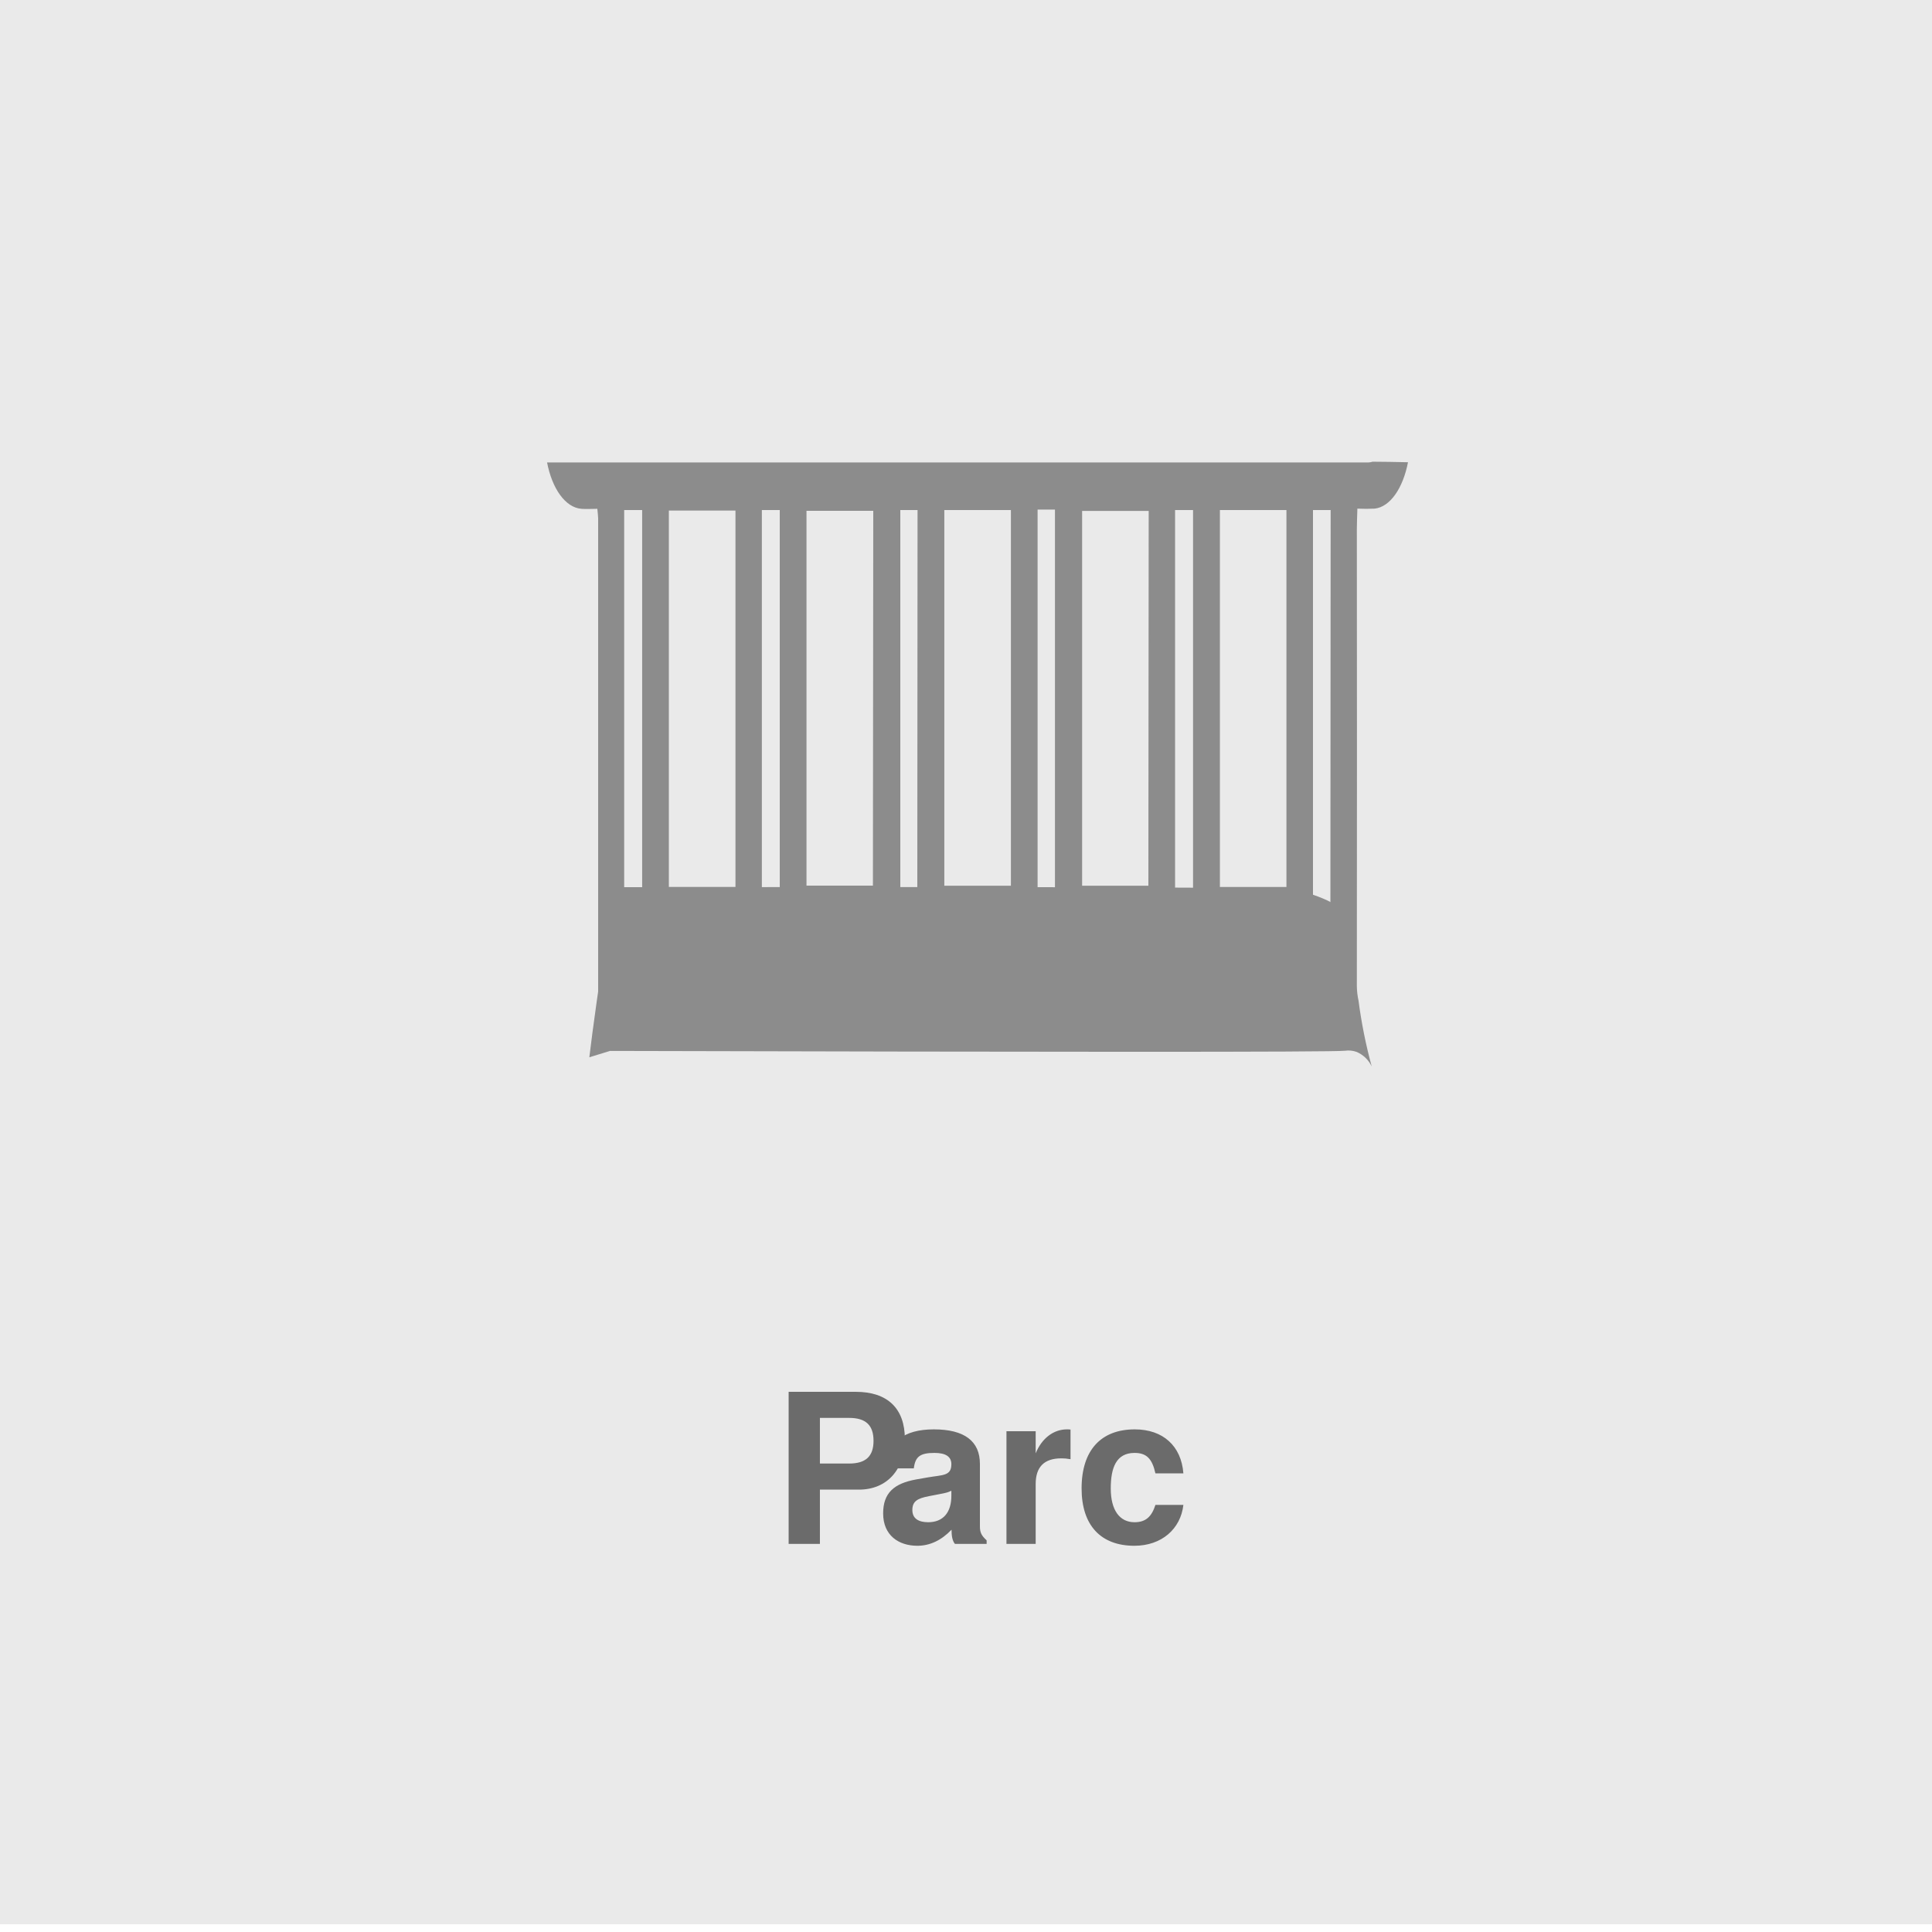
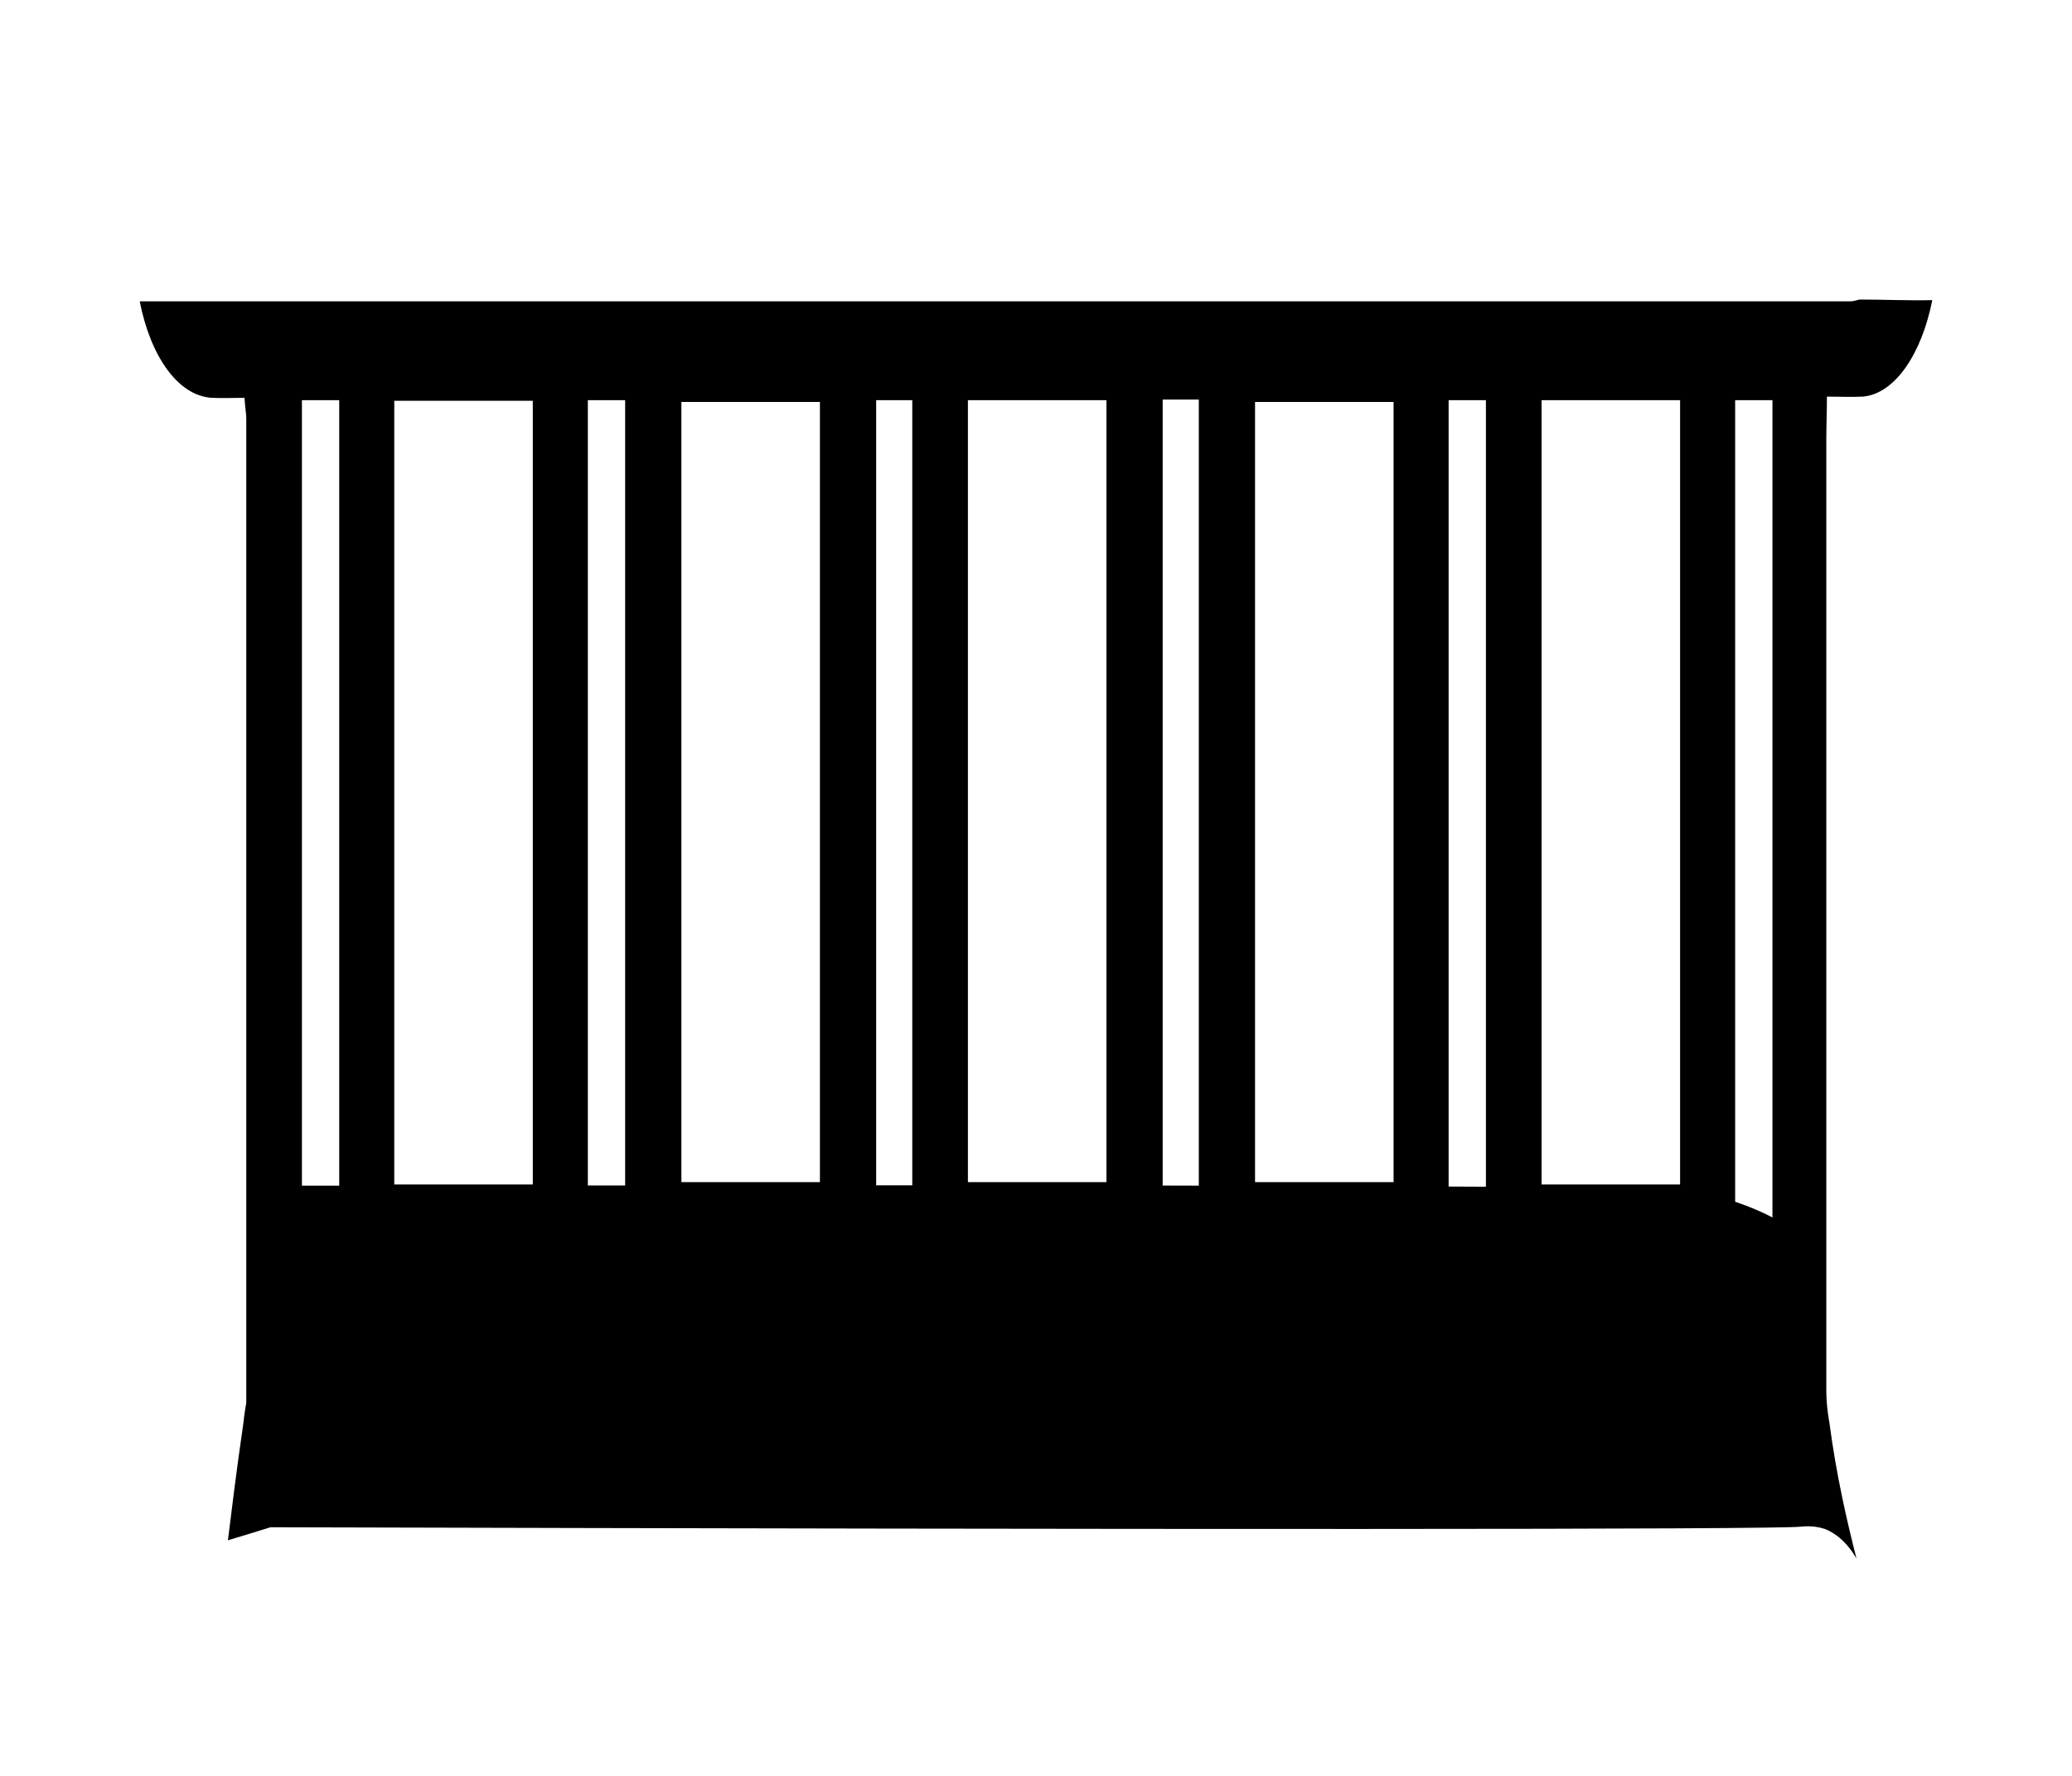
- <svg xmlns="http://www.w3.org/2000/svg" data-name="Calque 1" id="Calque_1" viewBox="0 0 500 500">
-   <defs>
-     <style>.cls-1{fill:#eaeaea;}.cls-2{font-size:54px;fill:#6b6b6b;font-family:HelveticaNeue-CondensedBold,
-             Helvetica Neue;font-weight:700;}.cls-3{letter-spacing:-0.02em;}.cls-4{fill:#8c8c8c;}
-         </style>
-   </defs>
-   <rect class="cls-1" height="500" width="500" y="-2" />
-   <text class="cls-2" transform="translate(199.99 399.56)">
-     <tspan class="cls-3">P</tspan>
-     <tspan x="27.05" y="0">arc</tspan>
-   </text>
-   <path class="cls-4" d="M355.22,119.49a3.75,3.75,0,0,1-1.07.19H141.58c1.31,6.77,4.71,11.66,8.88,12,1.37.11,2.75,0,4.13,0,.11,1.3.21,1.89.21,2.49q0,61.22,0,122.43c0,.14-.17,1.14-.37,2.57-.86,6-1.49,11-1.91,14.45l5.35-1.64c111,.28,187,.34,190.24-.05a6.24,6.24,0,0,1,3,.31A7.66,7.66,0,0,1,355,276a127.3,127.3,0,0,1-3.41-17,19,19,0,0,1-.44-3.83q.06-59.13,0-118.28c0-1.64.09-3.27.14-5.26a44.19,44.19,0,0,0,4.48,0c4-.44,7.31-5.26,8.62-12C361.35,119.55,358.29,119.51,355.22,119.49ZM315.71,132h17.22v97.55H315.71Zm-71.32,0h17.23v97.22H244.39Zm-71.29.14h17.24v97.41H173.1Zm-6.91,127.41h-4.65V132h4.65Zm24.2-.07H172.94c0-4.89-.1-9.74.09-14.55,0-1,1.12-2.71,1.73-2.73,5.13-.22,10.26-.13,15.63-.13Zm11.41.05h-4.63V132h4.63Zm24.11-.05H208.7v-17.5h17.21Zm0-30.28H208.72v-97H226Zm11.47,30.34H233V132h4.46Zm24.21,0h-17.4c0-5.38,0-10.68.06-16,0-.71.82-1.93,1.27-1.94,5.3-.14,10.6-.09,16.07-.09Zm11.43-.07h-4.49V131.88h4.49Zm24.18,0H280V241.78h17.21Zm0-30.25H280.05v-97h17.23Zm11.56,30.37h-4.65V132h4.65Zm24.22-.07H315.59V242.1c5.37,0,10.66-.09,15.94.15.52,0,1.42,2,1.46,3.19C333.16,250,333.06,254.56,333.06,259.45Zm11.31,0H339.8V132h4.57Z" />
-   <path class="cls-4" d="M261.63,241.51v18h-17.4c0-5.38,0-10.68.06-16,0-.71.82-1.93,1.27-1.94,5.3-.14,10.6-.09,16.07-.09" />
-   <rect class="cls-4" height="17.5" width="17.21" x="208.7" y="241.94" />
-   <rect class="cls-4" height="17.62" width="17.22" x="280.03" y="241.78" />
-   <path class="cls-4" d="M315.59,259.44V242.1c5.37,0,10.66-.09,15.94.15.52,0,1.41,2,1.46,3.19.17,4.54.07,9.12.07,14Z" />
-   <path class="cls-4" d="M190.39,242v17.41H172.94c0-4.89-.1-9.74.09-14.55,0-1,1.11-2.71,1.73-2.73,5.13-.22,10.25-.13,15.63-.13" />
-   <path class="cls-4" d="M155,262V229.6c59.33,0,117.74-.17,176.1.27,5.78,0,15.62,3.78,16.11,6,1.89,8.49.77,17,.77,26.17Z" />
+ <svg xmlns="http://www.w3.org/2000/svg" version="1.1" id="Calque_1" x="0px" y="0px" viewBox="0 0 350 300" style="enable-background:new 0 0 350 300;" xml:space="preserve">
+   <g>
+     <path d="M314.1,50.6c-0.4,0.1-1,0.3-1.5,0.3c-0.4,0-1,0-1.4,0c-86.3,0-172.6,0-258.9,0c-9.5,0-19,0-28.7,0   c1.8,9.2,6.4,15.9,12.1,16.3c1.9,0.1,3.8,0,5.6,0c0.1,1.8,0.3,2.6,0.3,3.4c0,55.5,0,110.9,0,166.4c0,0.1-0.3,1.5-0.5,3.5   c-1.2,8.2-2,14.9-2.6,19.7c2.4-0.7,4.9-1.5,7.2-2.2c150.9,0.4,254.1,0.4,258.5-0.1c0.3,0,2-0.3,4.1,0.4c2.4,1,4.1,2.9,5.3,5   c-1.6-6.3-3.4-14-4.6-23.1c0,0-0.5-2.6-0.5-5.2c0-53.5,0-107.2,0-160.8c0-2.2,0.1-4.5,0.1-7.2c2.3,0,4.2,0.1,6.1,0   c5.4-0.5,9.9-7.2,11.7-16.3C322.5,50.8,318.3,50.6,314.1,50.6z M260.4,67.6h23.4v132.5h-23.4V67.6z M163.5,67.6h23.4v132.1h-23.4   L163.5,67.6L163.5,67.6z M66.6,67.7H90v132.4H66.6V67.7z M57.2,240.9H51V67.6h6.3V240.9z M90.1,240.8H66.5c0-6.7-0.1-13.2,0.1-19.8   c0-1.4,1.5-3.7,2.3-3.7c6.9-0.3,14-0.1,21.2-0.1L90.1,240.8L90.1,240.8z M105.6,240.9h-6.3V67.6h6.3V240.9z M138.4,240.8H115V217   h23.4V240.8z M138.5,199.7h-23.4V67.9h23.4V199.7z M154,240.9h-6V67.6h6.1v173.3H154z M186.9,240.9h-23.6c0-7.3,0-14.5,0.1-21.7   c0-1,1.1-2.6,1.8-2.6c7.2-0.1,14.4-0.1,21.9-0.1v24.5H186.9z M202.5,240.8h-6.1V67.5h6.1V240.8z M235.3,240.8h-23.4v-23.9h23.4   V240.8z M235.4,199.7H212V67.9h23.4V199.7z M251,240.9h-6.3V67.6h6.3V240.9z M284.1,240.8h-23.8v-23.5c7.3,0,14.5-0.1,21.6,0.1   c0.7,0,1.9,2.7,2,4.3C284.2,228,284.1,234.2,284.1,240.8z M299.4,240.9h-6.3V67.6h6.3V240.9z" />
+     <path d="M186.9,216.4v24.5h-23.6c0-7.3-0.1-14.5,0.1-21.7c0-1,1.1-2.6,1.8-2.6C172.3,216.4,179.6,216.4,186.9,216.4" />
+     <rect x="115" y="217" width="23.4" height="23.8" />
+     <rect x="211.9" y="216.8" width="23.4" height="23.9" />
+     <path d="M260.3,240.8v-23.5c7.3,0,14.5-0.1,21.6,0.1c0.7,0,1.9,2.7,2,4.3c0.3,6.1,0.1,12.4,0.1,19H260.3z" />
+     <path d="M90.1,217.1v23.6H66.5c0-6.7-0.1-13.2,0.1-19.8c0-1.4,1.5-3.7,2.3-3.7C75.9,217,82.8,217.1,90.1,217.1" />
+     <path d="M42,244.3v-44c80.6,0,160-0.3,239.3,0.4c7.9,0,21.2,5.2,21.9,8.2c2.6,11.6,1.1,23.1,1.1,35.6H42V244.3z" />
+   </g>
</svg>
